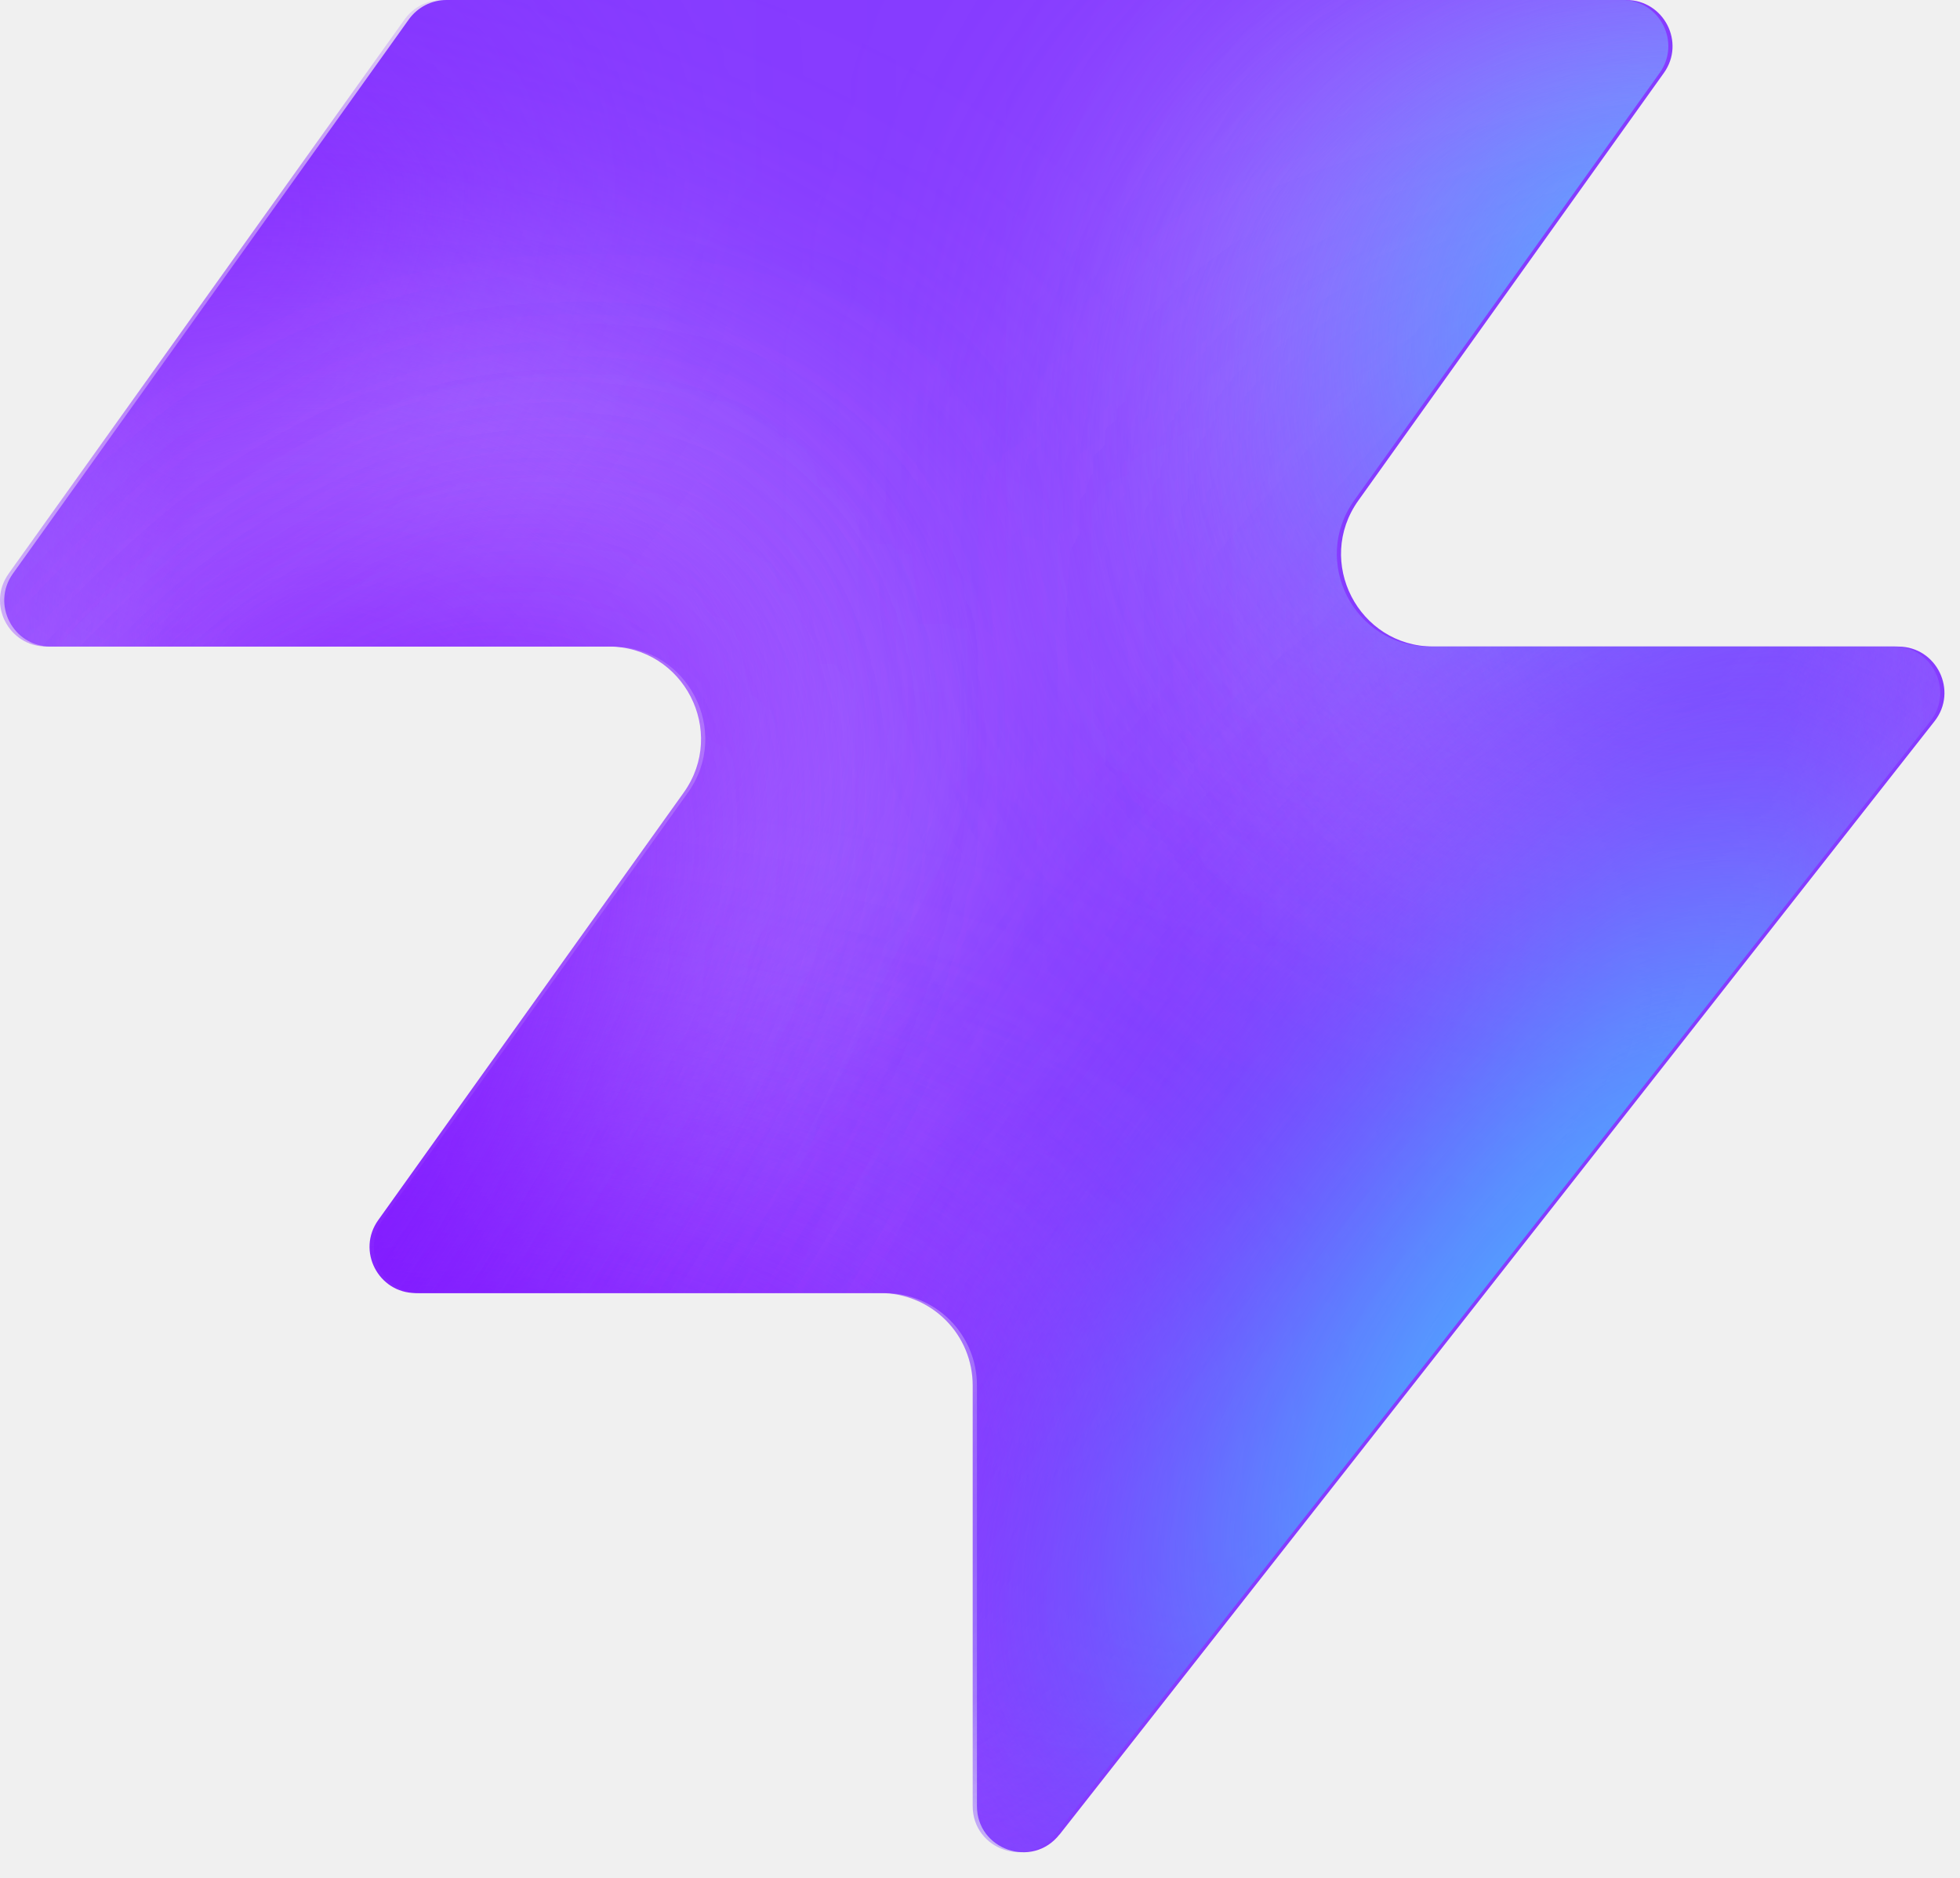
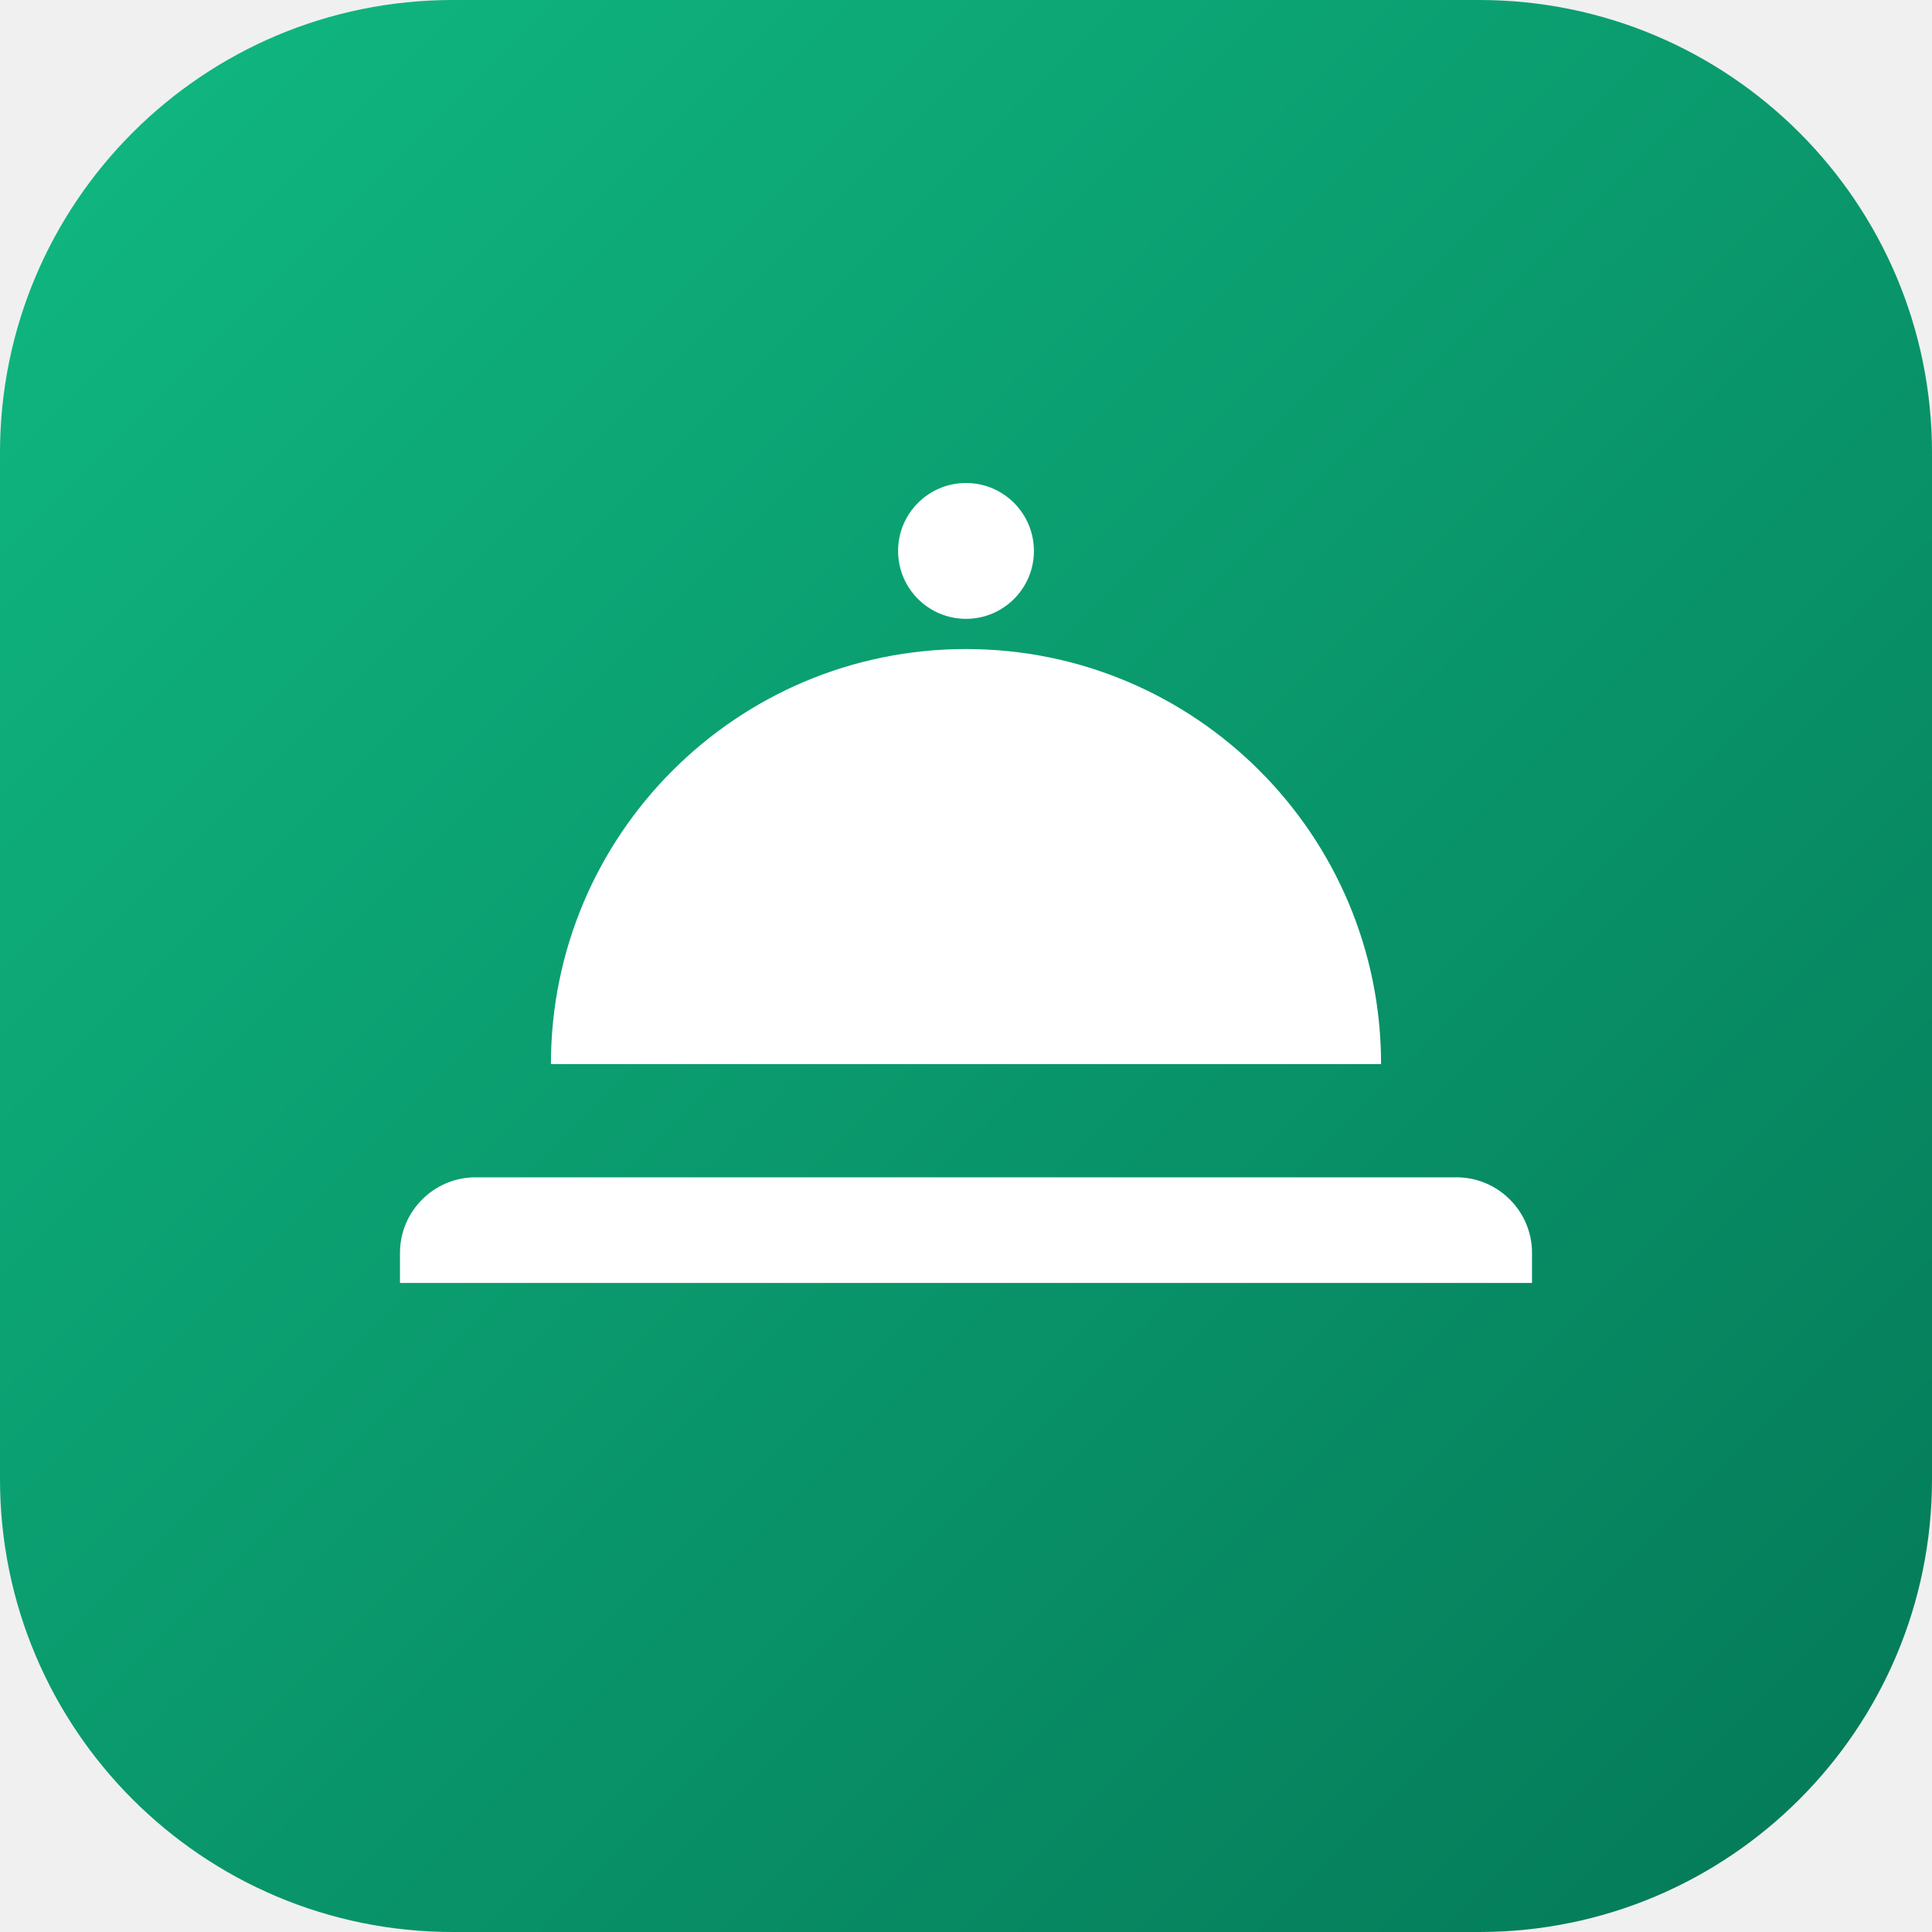
- <svg xmlns="http://www.w3.org/2000/svg" width="48" height="46" fill="none" viewBox="0 0 48 46">
-   <path fill="#863bff" d="M25.946 44.938c-.664.845-2.021.375-2.021-.698V33.937a2.26 2.26 0 0 0-2.262-2.262H10.287c-.92 0-1.456-1.04-.92-1.788l7.48-10.471c1.07-1.497 0-3.578-1.842-3.578H1.237c-.92 0-1.456-1.04-.92-1.788L10.013.474c.214-.297.556-.474.92-.474h28.894c.92 0 1.456 1.04.92 1.788l-7.48 10.471c-1.07 1.498 0 3.579 1.842 3.579h11.377c.943 0 1.473 1.088.89 1.83L25.947 44.94z" style="fill:#863bff;fill:color(display-p3 .525 .23 1);fill-opacity:1" />
-   <mask id="a" width="48" height="46" x="0" y="0" maskUnits="userSpaceOnUse" style="mask-type:alpha">
-     <path fill="#000" d="M25.842 44.938c-.664.844-2.021.375-2.021-.698V33.937a2.26 2.26 0 0 0-2.262-2.262H10.183c-.92 0-1.456-1.04-.92-1.788l7.48-10.471c1.07-1.498 0-3.579-1.842-3.579H1.133c-.92 0-1.456-1.04-.92-1.787L9.91.473c.214-.297.556-.474.92-.474h28.894c.92 0 1.456 1.04.92 1.788l-7.48 10.471c-1.07 1.498 0 3.578 1.842 3.578h11.377c.943 0 1.473 1.088.89 1.832L25.843 44.94z" style="fill:#000;fill-opacity:1" />
-   </mask>
-   <g mask="url(#a)">
-     <g filter="url(#b)">
-       <ellipse cx="5.508" cy="14.704" fill="#ede6ff" rx="5.508" ry="14.704" style="fill:#ede6ff;fill:color(display-p3 .927 .903 1);fill-opacity:1" transform="matrix(.00324 1 1 -.00324 -4.47 31.516)" />
-     </g>
-     <g filter="url(#c)">
-       <ellipse cx="10.399" cy="29.851" fill="#ede6ff" rx="10.399" ry="29.851" style="fill:#ede6ff;fill:color(display-p3 .927 .903 1);fill-opacity:1" transform="matrix(.00324 1 1 -.00324 -39.328 7.883)" />
-     </g>
-     <g filter="url(#d)">
-       <ellipse cx="5.508" cy="30.487" fill="#7e14ff" rx="5.508" ry="30.487" style="fill:#7e14ff;fill:color(display-p3 .492 .077 1);fill-opacity:1" transform="rotate(89.814 -25.913 -14.639)scale(1 -1)" />
-     </g>
-     <g filter="url(#e)">
-       <ellipse cx="5.508" cy="30.599" fill="#7e14ff" rx="5.508" ry="30.599" style="fill:#7e14ff;fill:color(display-p3 .492 .077 1);fill-opacity:1" transform="rotate(89.814 -32.644 -3.334)scale(1 -1)" />
-     </g>
-     <g filter="url(#f)">
-       <ellipse cx="5.508" cy="30.599" fill="#7e14ff" rx="5.508" ry="30.599" style="fill:#7e14ff;fill:color(display-p3 .492 .077 1);fill-opacity:1" transform="matrix(.00324 1 1 -.00324 -34.34 30.47)" />
-     </g>
-     <g filter="url(#g)">
-       <ellipse cx="14.072" cy="22.078" fill="#ede6ff" rx="14.072" ry="22.078" style="fill:#ede6ff;fill:color(display-p3 .927 .903 1);fill-opacity:1" transform="rotate(93.35 24.506 48.493)scale(-1 1)" />
-     </g>
-     <g filter="url(#h)">
-       <ellipse cx="3.47" cy="21.501" fill="#7e14ff" rx="3.47" ry="21.501" style="fill:#7e14ff;fill:color(display-p3 .492 .077 1);fill-opacity:1" transform="rotate(89.009 28.708 47.59)scale(-1 1)" />
-     </g>
-     <g filter="url(#i)">
-       <ellipse cx="3.47" cy="21.501" fill="#7e14ff" rx="3.47" ry="21.501" style="fill:#7e14ff;fill:color(display-p3 .492 .077 1);fill-opacity:1" transform="rotate(89.009 28.708 47.59)scale(-1 1)" />
-     </g>
-     <g filter="url(#j)">
-       <ellipse cx=".387" cy="8.972" fill="#7e14ff" rx="4.407" ry="29.108" style="fill:#7e14ff;fill:color(display-p3 .492 .077 1);fill-opacity:1" transform="rotate(39.51 .387 8.972)" />
-     </g>
-     <g filter="url(#k)">
-       <ellipse cx="47.523" cy="-6.092" fill="#7e14ff" rx="4.407" ry="29.108" style="fill:#7e14ff;fill:color(display-p3 .492 .077 1);fill-opacity:1" transform="rotate(37.892 47.523 -6.092)" />
-     </g>
-     <g filter="url(#l)">
-       <ellipse cx="41.412" cy="6.333" fill="#47bfff" rx="5.971" ry="9.665" style="fill:#47bfff;fill:color(display-p3 .28 .748 1);fill-opacity:1" transform="rotate(37.892 41.412 6.333)" />
-     </g>
-     <g filter="url(#m)">
-       <ellipse cx="-1.879" cy="38.332" fill="#7e14ff" rx="4.407" ry="29.108" style="fill:#7e14ff;fill:color(display-p3 .492 .077 1);fill-opacity:1" transform="rotate(37.892 -1.88 38.332)" />
-     </g>
-     <g filter="url(#n)">
-       <ellipse cx="-1.879" cy="38.332" fill="#7e14ff" rx="4.407" ry="29.108" style="fill:#7e14ff;fill:color(display-p3 .492 .077 1);fill-opacity:1" transform="rotate(37.892 -1.88 38.332)" />
-     </g>
-     <g filter="url(#o)">
-       <ellipse cx="35.651" cy="29.907" fill="#7e14ff" rx="4.407" ry="29.108" style="fill:#7e14ff;fill:color(display-p3 .492 .077 1);fill-opacity:1" transform="rotate(37.892 35.651 29.907)" />
-     </g>
-     <g filter="url(#p)">
-       <ellipse cx="38.418" cy="32.4" fill="#47bfff" rx="5.971" ry="15.297" style="fill:#47bfff;fill:color(display-p3 .28 .748 1);fill-opacity:1" transform="rotate(37.892 38.418 32.4)" />
-     </g>
-   </g>
+ <svg xmlns="http://www.w3.org/2000/svg" viewBox="0 0 512 512">
  <defs>
-     <filter id="b" width="60.045" height="41.654" x="-19.77" y="16.149" color-interpolation-filters="sRGB" filterUnits="userSpaceOnUse">
-       <feFlood flood-opacity="0" result="BackgroundImageFix" />
-       <feBlend in="SourceGraphic" in2="BackgroundImageFix" result="shape" />
-       <feGaussianBlur result="effect1_foregroundBlur_2002_17158" stdDeviation="7.659" />
-     </filter>
-     <filter id="c" width="90.34" height="51.437" x="-54.613" y="-7.533" color-interpolation-filters="sRGB" filterUnits="userSpaceOnUse">
-       <feFlood flood-opacity="0" result="BackgroundImageFix" />
-       <feBlend in="SourceGraphic" in2="BackgroundImageFix" result="shape" />
-       <feGaussianBlur result="effect1_foregroundBlur_2002_17158" stdDeviation="7.659" />
-     </filter>
-     <filter id="d" width="79.355" height="29.4" x="-49.64" y="2.03" color-interpolation-filters="sRGB" filterUnits="userSpaceOnUse">
-       <feFlood flood-opacity="0" result="BackgroundImageFix" />
-       <feBlend in="SourceGraphic" in2="BackgroundImageFix" result="shape" />
-       <feGaussianBlur result="effect1_foregroundBlur_2002_17158" stdDeviation="4.596" />
-     </filter>
-     <filter id="e" width="79.579" height="29.4" x="-45.045" y="20.029" color-interpolation-filters="sRGB" filterUnits="userSpaceOnUse">
-       <feFlood flood-opacity="0" result="BackgroundImageFix" />
-       <feBlend in="SourceGraphic" in2="BackgroundImageFix" result="shape" />
-       <feGaussianBlur result="effect1_foregroundBlur_2002_17158" stdDeviation="4.596" />
-     </filter>
-     <filter id="f" width="79.579" height="29.4" x="-43.513" y="21.178" color-interpolation-filters="sRGB" filterUnits="userSpaceOnUse">
-       <feFlood flood-opacity="0" result="BackgroundImageFix" />
-       <feBlend in="SourceGraphic" in2="BackgroundImageFix" result="shape" />
-       <feGaussianBlur result="effect1_foregroundBlur_2002_17158" stdDeviation="4.596" />
-     </filter>
-     <filter id="g" width="74.749" height="58.852" x="15.756" y="-17.901" color-interpolation-filters="sRGB" filterUnits="userSpaceOnUse">
-       <feFlood flood-opacity="0" result="BackgroundImageFix" />
-       <feBlend in="SourceGraphic" in2="BackgroundImageFix" result="shape" />
-       <feGaussianBlur result="effect1_foregroundBlur_2002_17158" stdDeviation="7.659" />
-     </filter>
-     <filter id="h" width="61.377" height="25.362" x="23.548" y="2.284" color-interpolation-filters="sRGB" filterUnits="userSpaceOnUse">
-       <feFlood flood-opacity="0" result="BackgroundImageFix" />
-       <feBlend in="SourceGraphic" in2="BackgroundImageFix" result="shape" />
-       <feGaussianBlur result="effect1_foregroundBlur_2002_17158" stdDeviation="4.596" />
-     </filter>
-     <filter id="i" width="61.377" height="25.362" x="23.548" y="2.284" color-interpolation-filters="sRGB" filterUnits="userSpaceOnUse">
-       <feFlood flood-opacity="0" result="BackgroundImageFix" />
-       <feBlend in="SourceGraphic" in2="BackgroundImageFix" result="shape" />
-       <feGaussianBlur result="effect1_foregroundBlur_2002_17158" stdDeviation="4.596" />
-     </filter>
-     <filter id="j" width="56.045" height="63.649" x="-27.636" y="-22.853" color-interpolation-filters="sRGB" filterUnits="userSpaceOnUse">
-       <feFlood flood-opacity="0" result="BackgroundImageFix" />
-       <feBlend in="SourceGraphic" in2="BackgroundImageFix" result="shape" />
-       <feGaussianBlur result="effect1_foregroundBlur_2002_17158" stdDeviation="4.596" />
-     </filter>
-     <filter id="k" width="54.814" height="64.646" x="20.116" y="-38.415" color-interpolation-filters="sRGB" filterUnits="userSpaceOnUse">
-       <feFlood flood-opacity="0" result="BackgroundImageFix" />
-       <feBlend in="SourceGraphic" in2="BackgroundImageFix" result="shape" />
-       <feGaussianBlur result="effect1_foregroundBlur_2002_17158" stdDeviation="4.596" />
-     </filter>
-     <filter id="l" width="33.541" height="35.313" x="24.641" y="-11.323" color-interpolation-filters="sRGB" filterUnits="userSpaceOnUse">
-       <feFlood flood-opacity="0" result="BackgroundImageFix" />
-       <feBlend in="SourceGraphic" in2="BackgroundImageFix" result="shape" />
-       <feGaussianBlur result="effect1_foregroundBlur_2002_17158" stdDeviation="4.596" />
-     </filter>
-     <filter id="m" width="54.814" height="64.646" x="-29.286" y="6.009" color-interpolation-filters="sRGB" filterUnits="userSpaceOnUse">
-       <feFlood flood-opacity="0" result="BackgroundImageFix" />
-       <feBlend in="SourceGraphic" in2="BackgroundImageFix" result="shape" />
-       <feGaussianBlur result="effect1_foregroundBlur_2002_17158" stdDeviation="4.596" />
-     </filter>
-     <filter id="n" width="54.814" height="64.646" x="-29.286" y="6.009" color-interpolation-filters="sRGB" filterUnits="userSpaceOnUse">
-       <feFlood flood-opacity="0" result="BackgroundImageFix" />
-       <feBlend in="SourceGraphic" in2="BackgroundImageFix" result="shape" />
-       <feGaussianBlur result="effect1_foregroundBlur_2002_17158" stdDeviation="4.596" />
-     </filter>
-     <filter id="o" width="54.814" height="64.646" x="8.244" y="-2.416" color-interpolation-filters="sRGB" filterUnits="userSpaceOnUse">
-       <feFlood flood-opacity="0" result="BackgroundImageFix" />
-       <feBlend in="SourceGraphic" in2="BackgroundImageFix" result="shape" />
-       <feGaussianBlur result="effect1_foregroundBlur_2002_17158" stdDeviation="4.596" />
-     </filter>
-     <filter id="p" width="39.409" height="43.623" x="18.713" y="10.588" color-interpolation-filters="sRGB" filterUnits="userSpaceOnUse">
-       <feFlood flood-opacity="0" result="BackgroundImageFix" />
-       <feBlend in="SourceGraphic" in2="BackgroundImageFix" result="shape" />
-       <feGaussianBlur result="effect1_foregroundBlur_2002_17158" stdDeviation="4.596" />
-     </filter>
+     <linearGradient id="grad" x1="0%" y1="0%" x2="100%" y2="100%">
+       <stop offset="0%" style="stop-color:#10b981;stop-opacity:1" />
+       <stop offset="100%" style="stop-color:#047857;stop-opacity:1" />
+     </linearGradient>
  </defs>
+   <rect width="512" height="512" rx="120" fill="url(#grad)" />
+   <circle cx="256" cy="146" r="18" fill="#ffffff" />
+   <path d="M256 172c-60.75 0-110 49.25-110 110h220c0-60.75-49.25-110-110-110z" fill="#ffffff" />
+   <path d="M126 312h260c11 0 20 9 20 20v8H106v-8c0-11 9-20 20-20z" fill="#ffffff" />
</svg>
